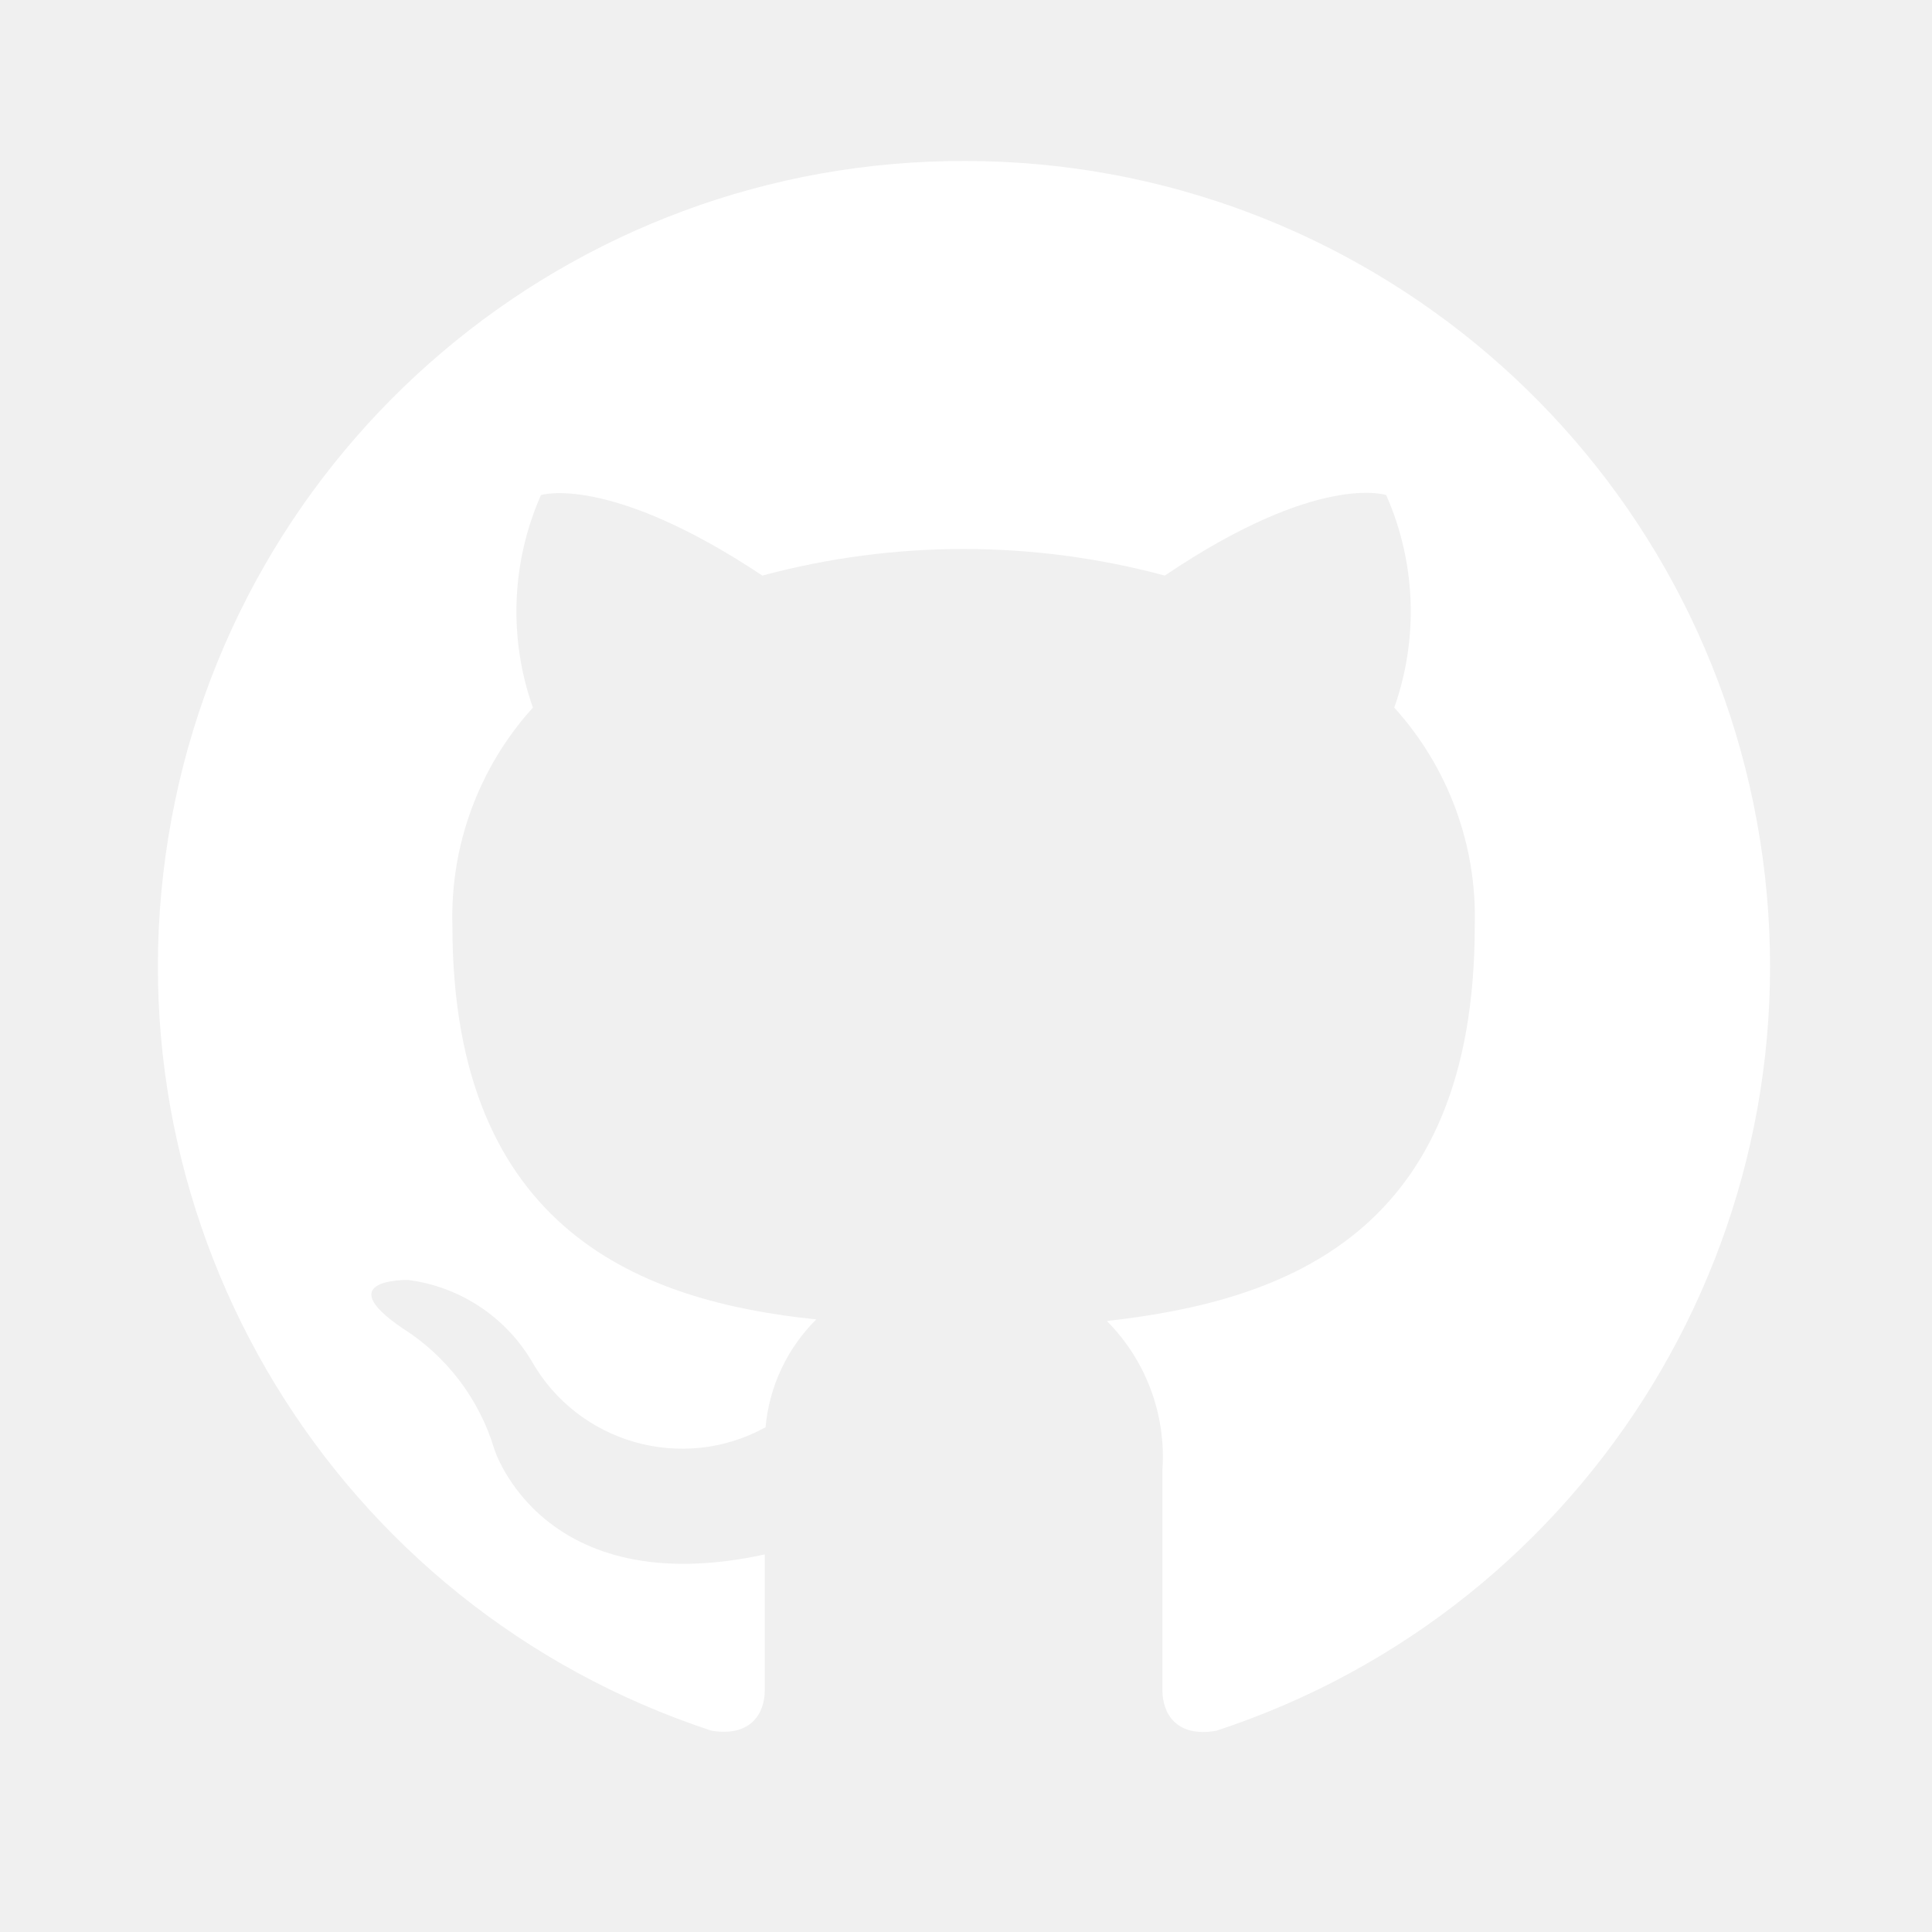
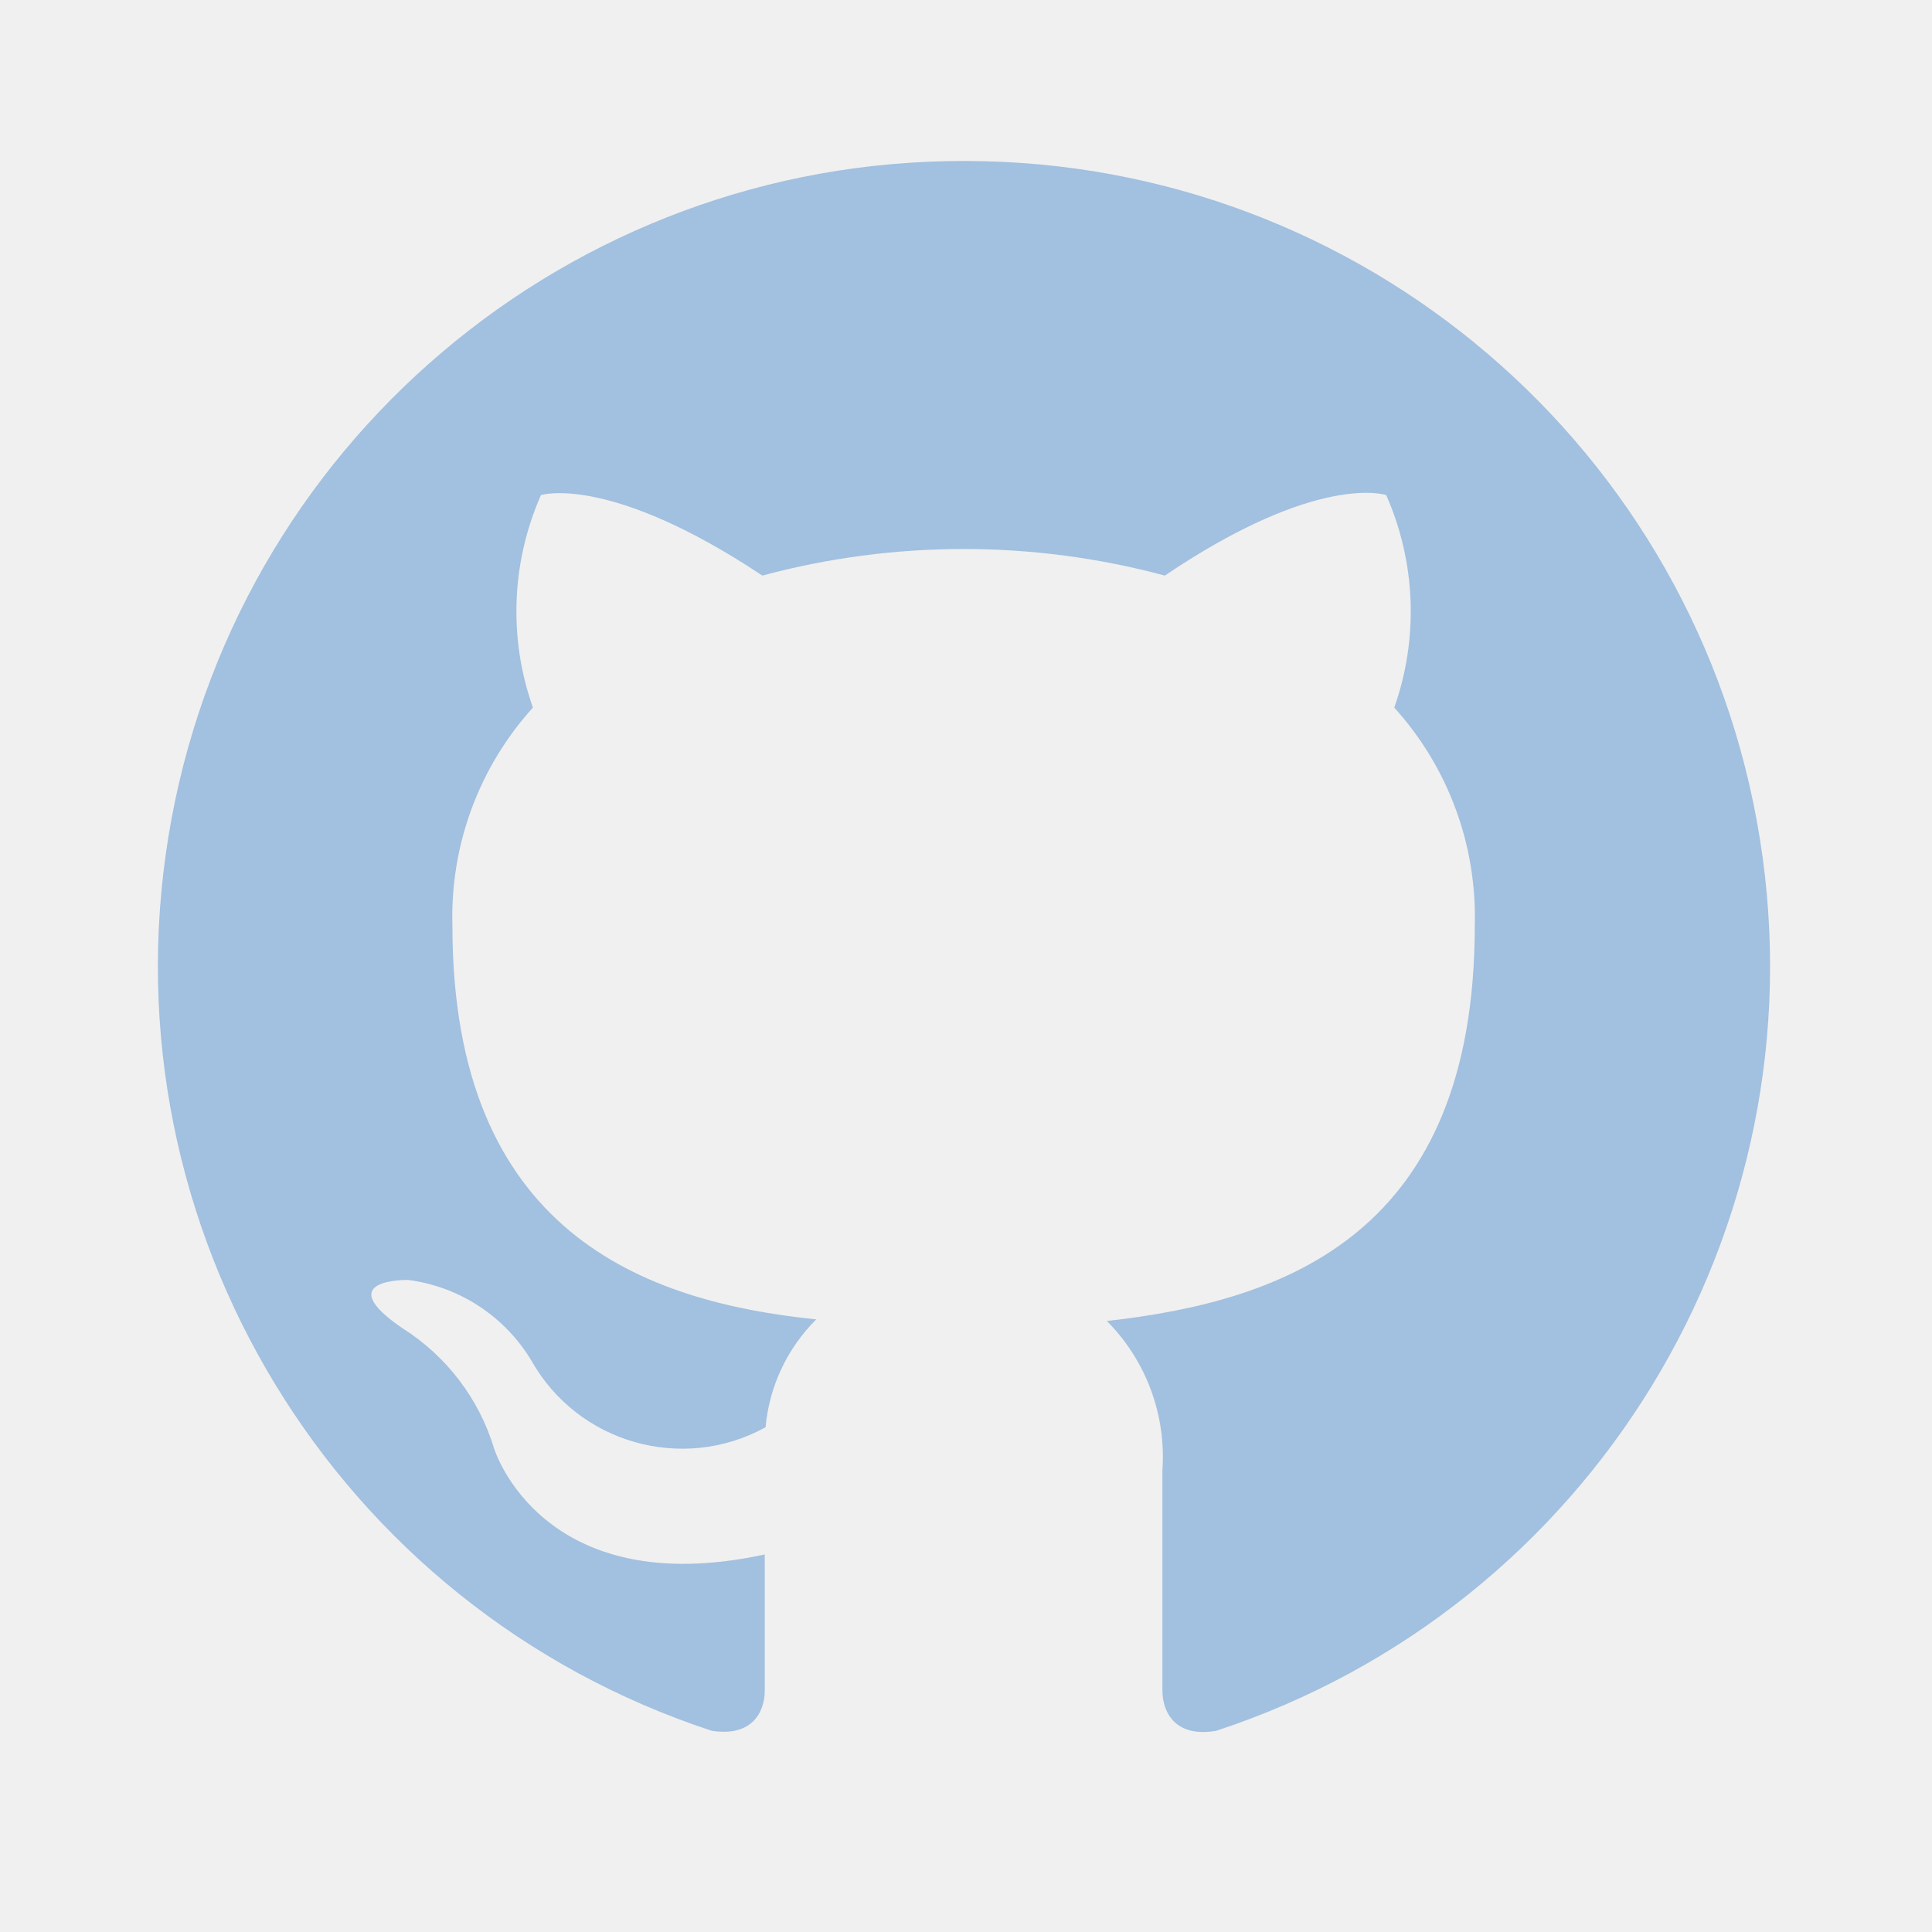
- <svg xmlns="http://www.w3.org/2000/svg" width="2em" height="2em" viewBox="0 0 24 24" fill="#ffffff">
+ <svg xmlns="http://www.w3.org/2000/svg" width="2em" height="2em" viewBox="0 0 24 24" fill="#a2c0df">
  <g id="SVGRepo_bgCarrier" stroke-width="0" />
  <g id="SVGRepo_tracerCarrier" stroke-linecap="round" stroke-linejoin="round" />
  <g id="SVGRepo_iconCarrier">
    <rect width="24" height="24" fill="none" />
    <path d="M12,2A10,10,0,0,0,8.84,21.5c.5.08.66-.23.66-.5V19.31C6.73,19.91,6.14,18,6.14,18A2.69,2.69,0,0,0,5,16.5c-.91-.62.07-.6.07-.6a2.1,2.1,0,0,1,1.53,1,2.15,2.15,0,0,0,2.91.83,2.16,2.16,0,0,1,.63-1.34C8,16.17,5.62,15.31,5.62,11.5a3.87,3.87,0,0,1,1-2.71,3.58,3.58,0,0,1,.1-2.64s.84-.27,2.75,1a9.63,9.63,0,0,1,5,0c1.91-1.29,2.75-1,2.75-1a3.58,3.58,0,0,1,.1,2.64,3.87,3.87,0,0,1,1,2.71c0,3.82-2.34,4.66-4.57,4.91a2.39,2.39,0,0,1,.69,1.85V21c0,.27.16.59.67.5A10,10,0,0,0,12,2Z" />
  </g>
</svg>
